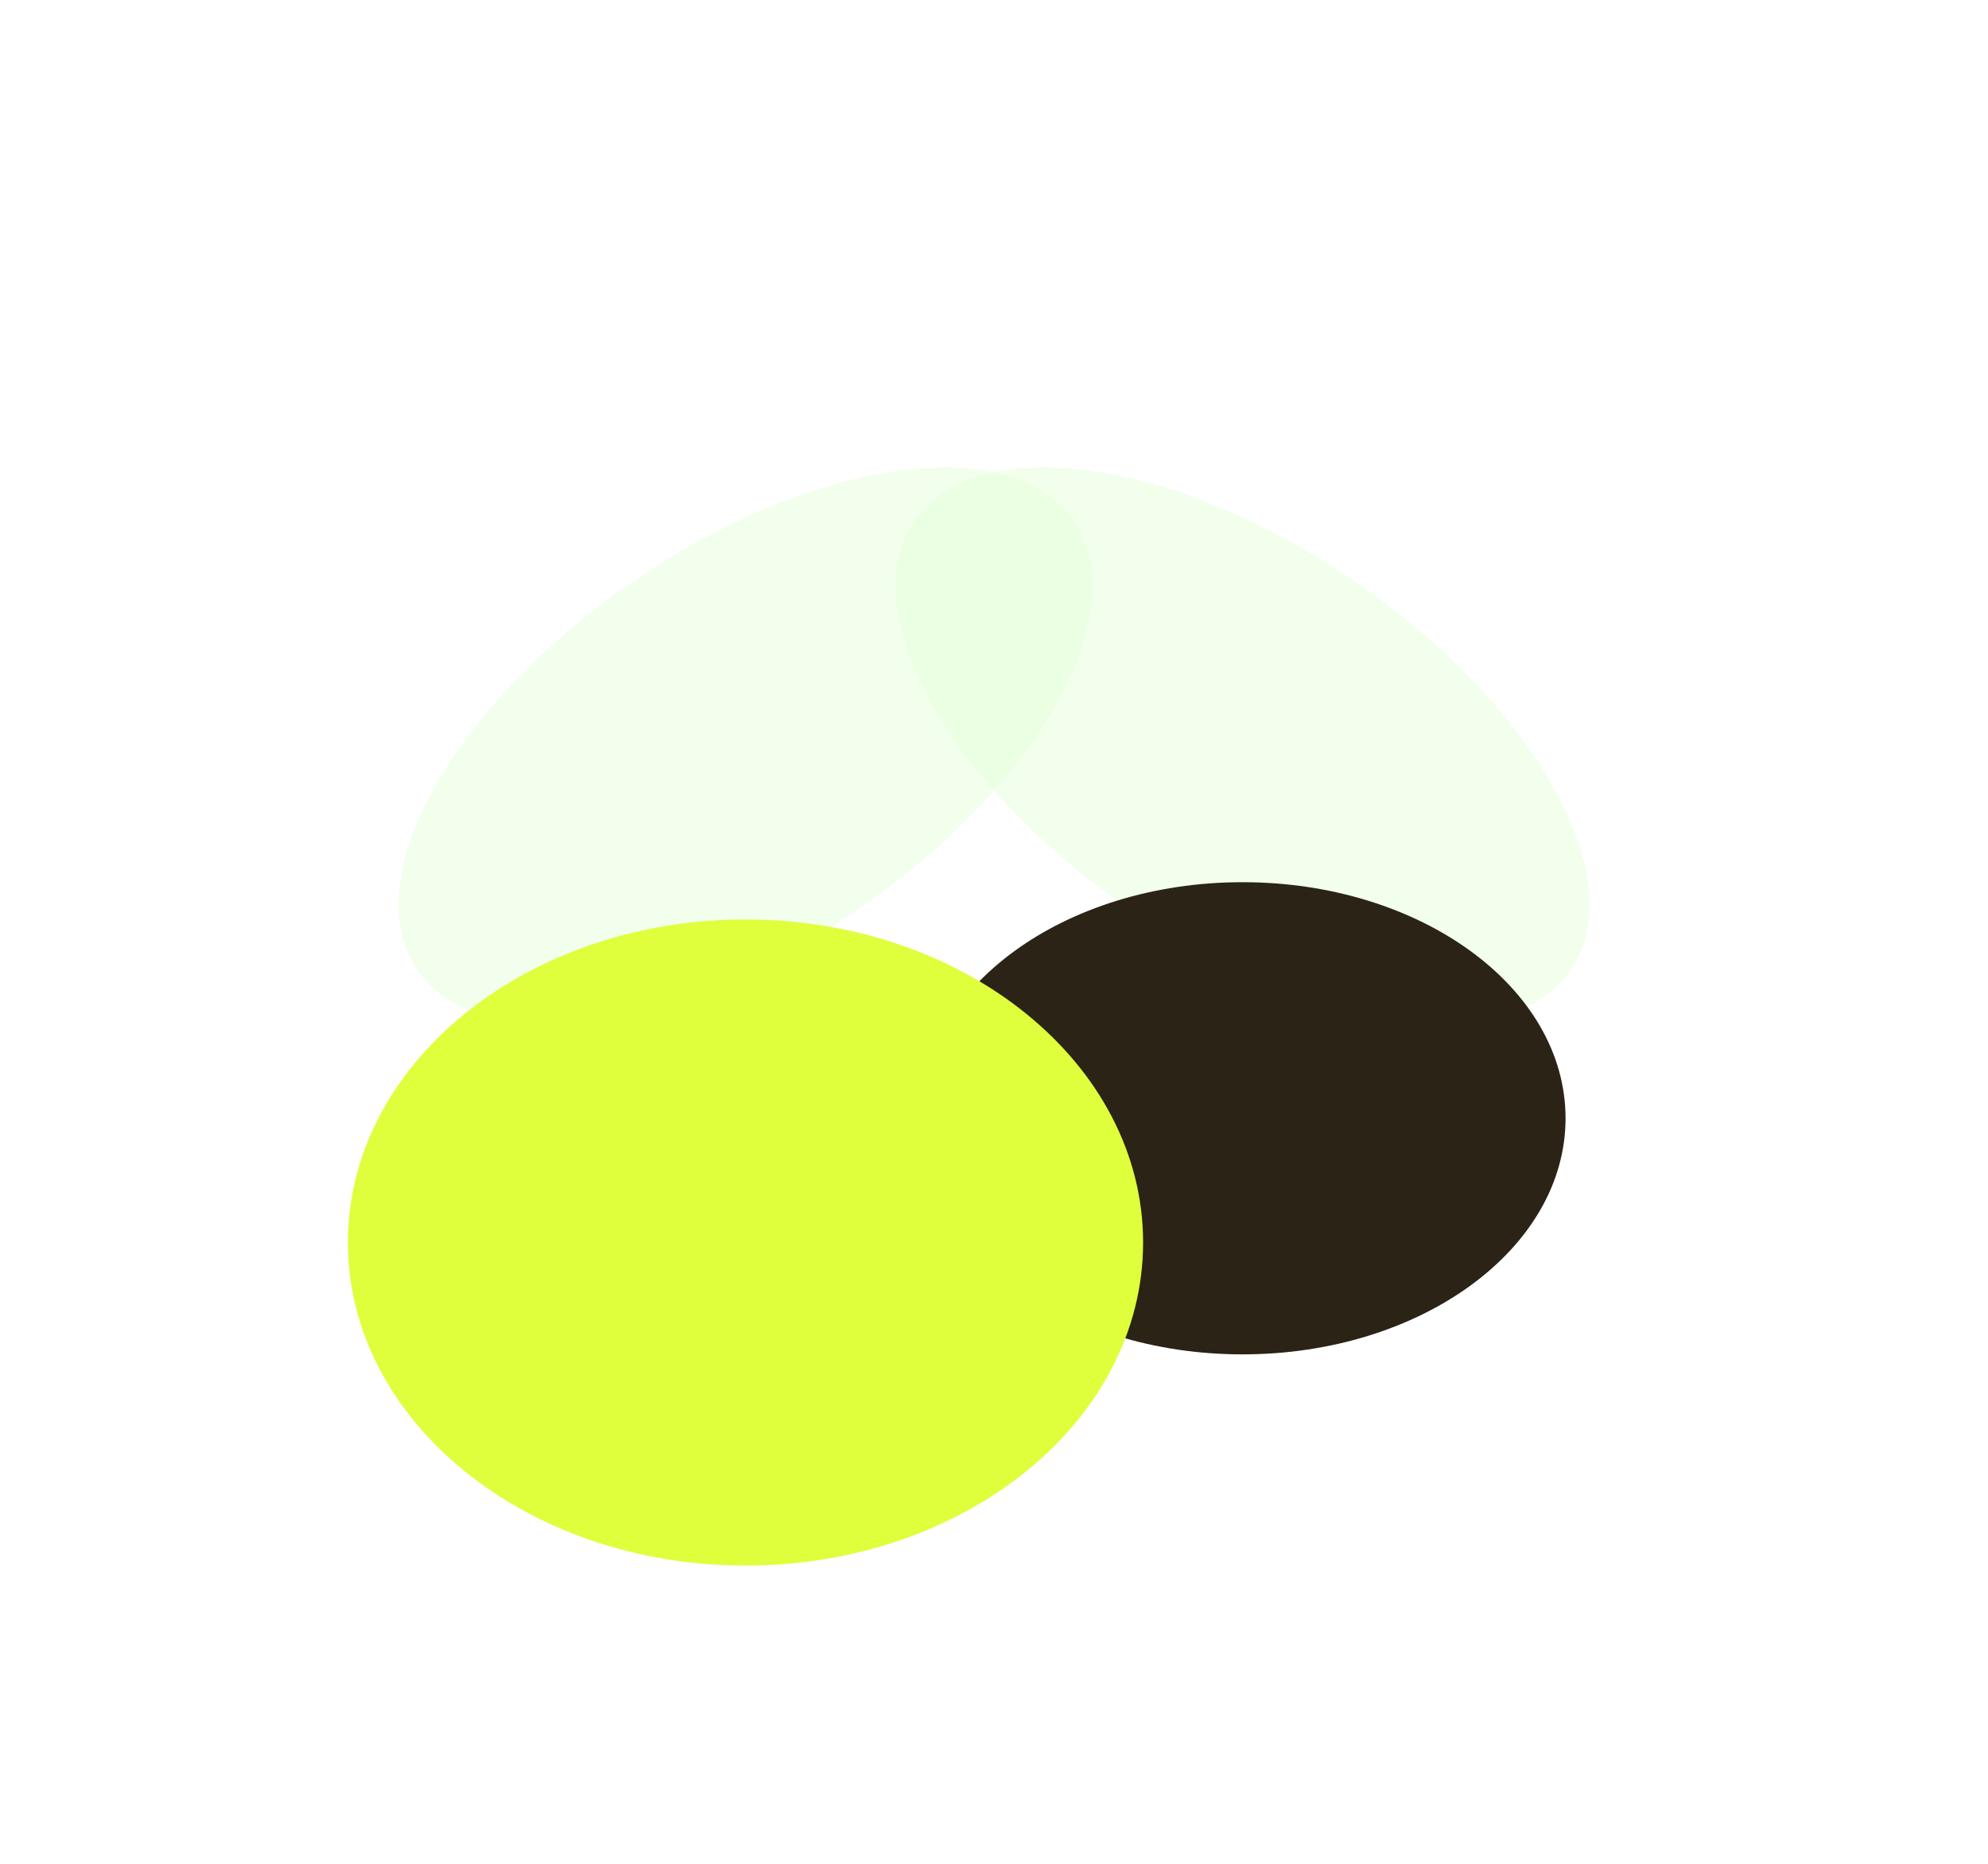
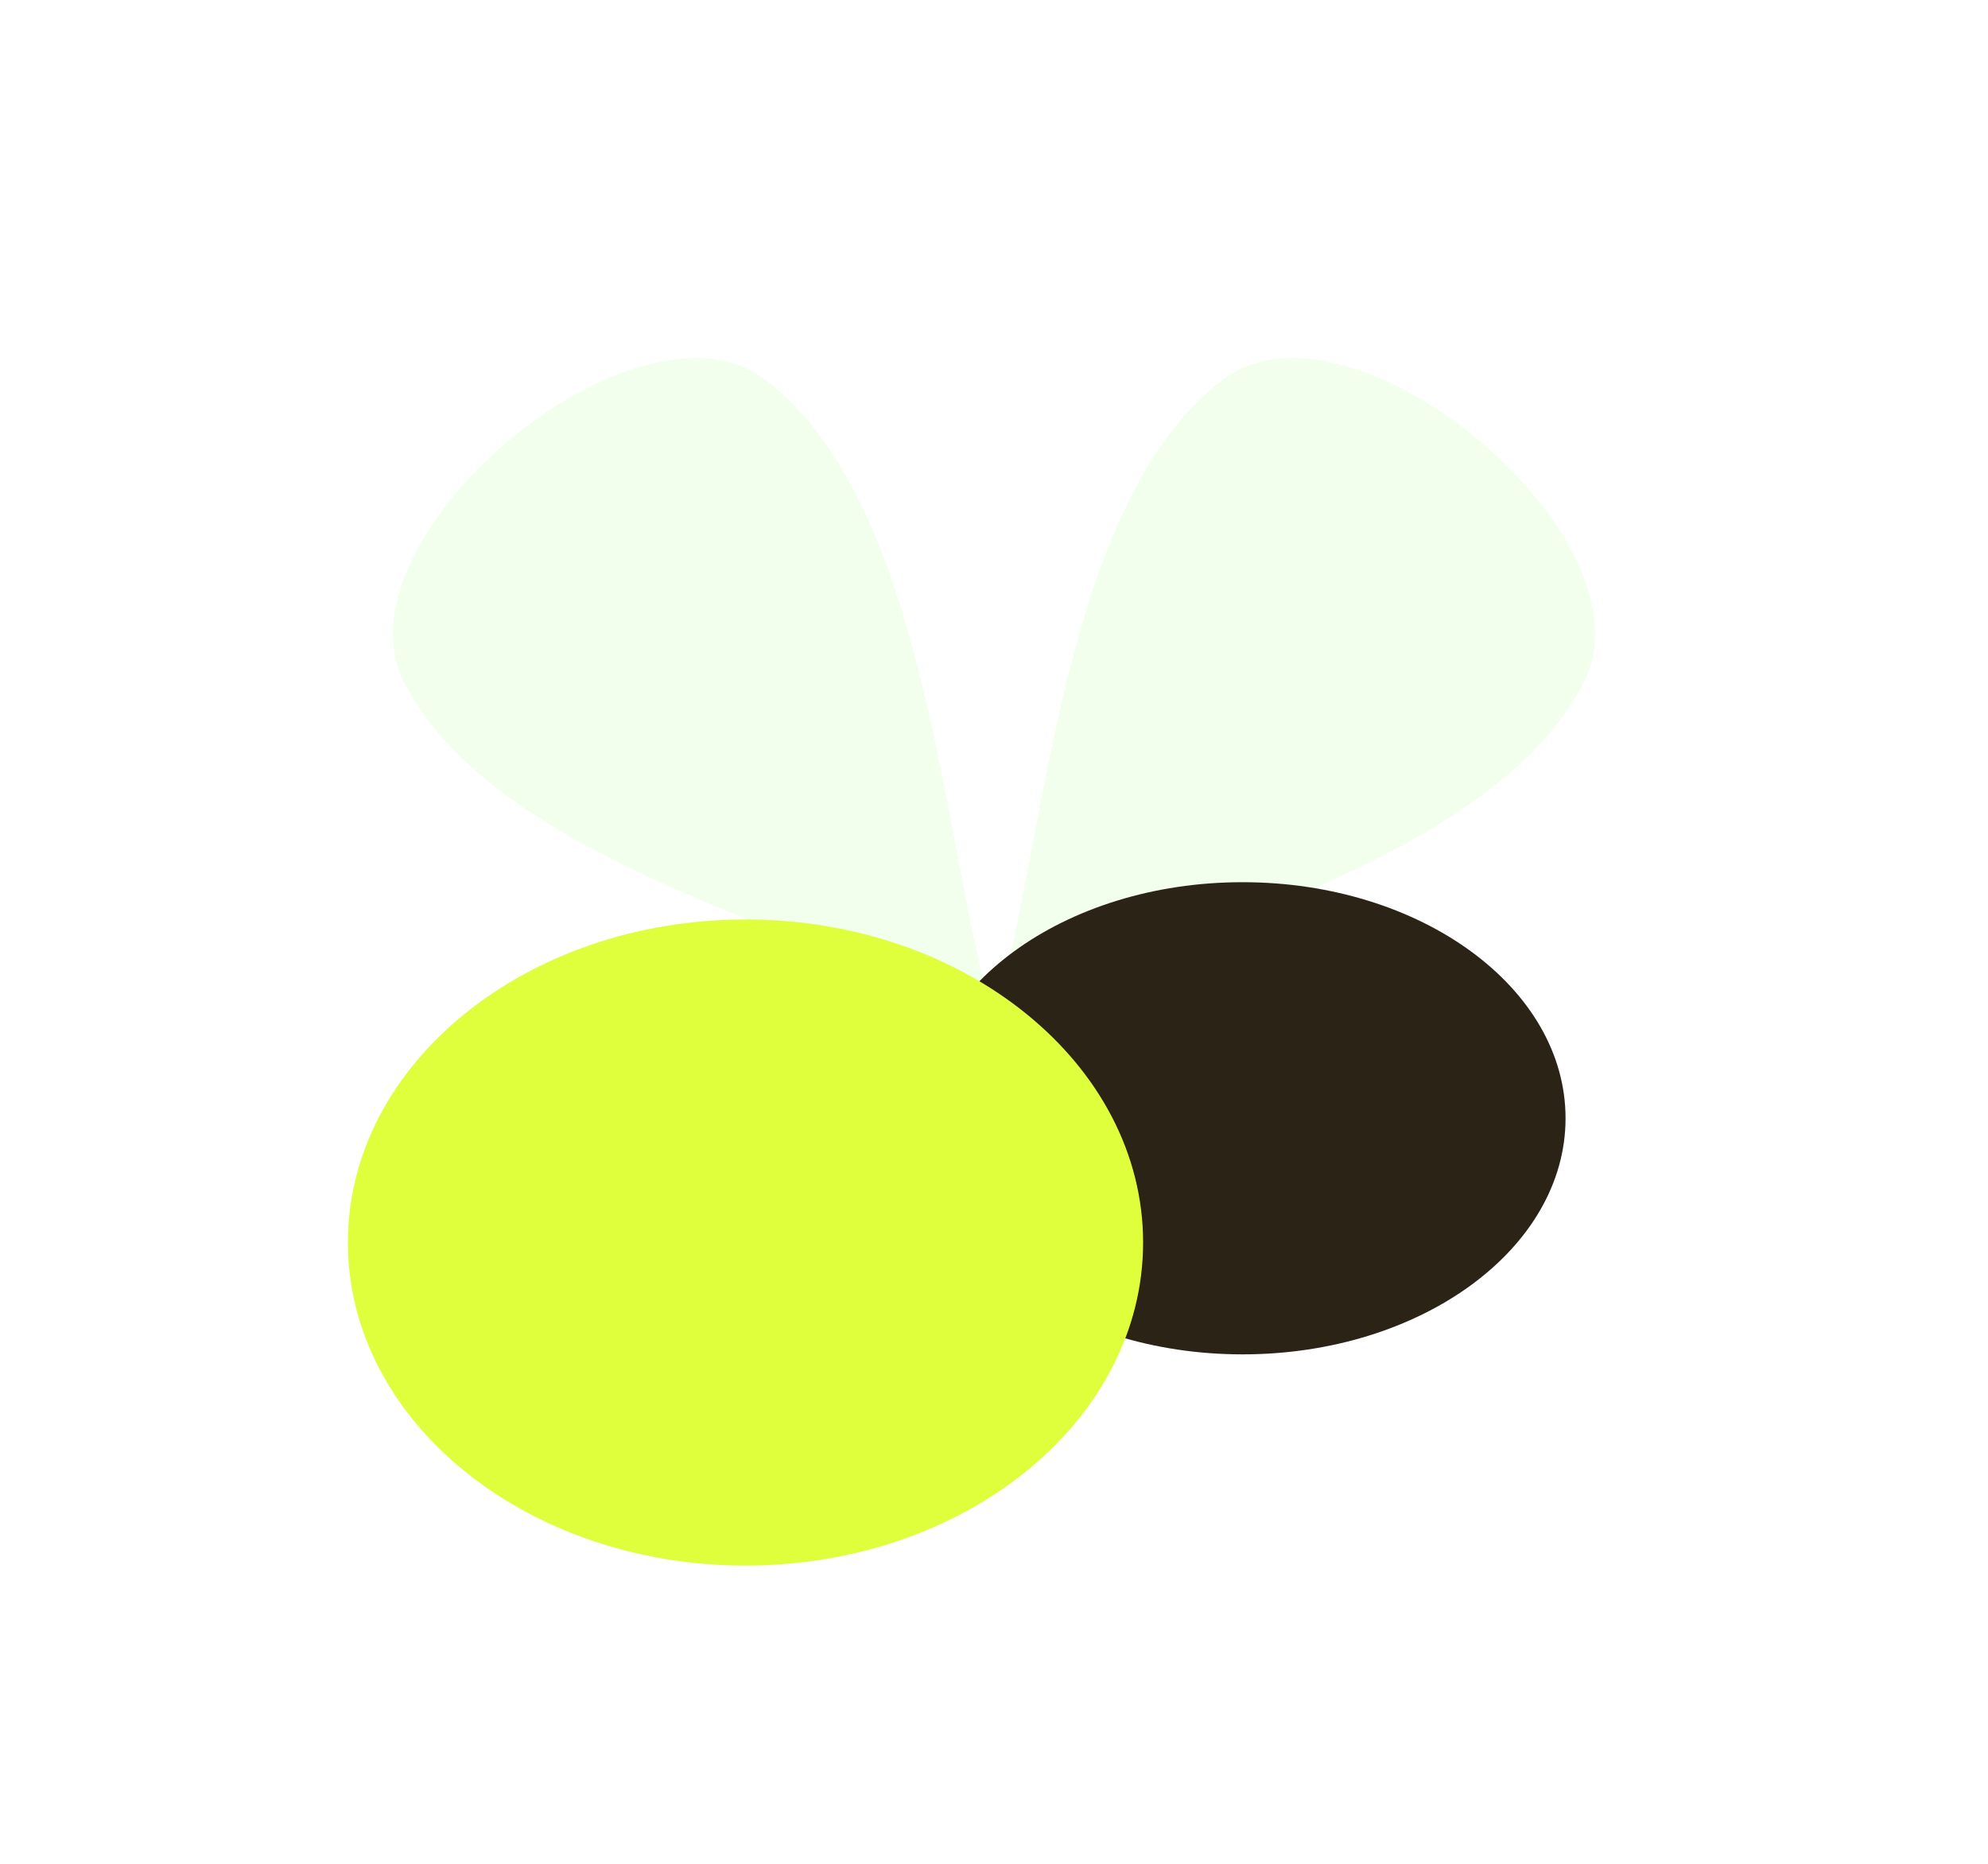
<svg xmlns="http://www.w3.org/2000/svg" viewBox="-7 -10 16 15" role="img" aria-labelledby="title">
  <defs />
-   <g id="wing-left" data-sprite="" transform="translate(-1 -4) rotate(-34.37747)">
-     <path d=" M3.2 0 A3.2 1.6 0 0 1 -3.2 0 A3.2 1.6 0 0 1 3.2 0" fill="rgba(230,255,220,.55)" fill-rule="nonzero" opacity="1" transform="matrix(1 0 0 1 0 0)" />
+   <g id="wing-left" data-sprite="" transform="translate(1 -1.8) rotate(-40)">
+     <path d="M0 0 C-.55 -1.3 -2.25 -3.5 -1.9 -5.1 C-1.65 -6.4 1.65 -6.4 1.9 -5.1 C2.25 -3.5 .55 -1.3 0 0 Z" fill="rgba(230,255,220,.55)" fill-rule="nonzero" opacity="1" transform="matrix(1 0 0 1 0 0)" />
  </g>
-   <g id="wing-right" data-sprite="" transform="translate(3 -4) rotate(34.37747)">
-     <path d=" M3.2 0 A3.2 1.6 0 0 1 -3.2 0 A3.2 1.6 0 0 1 3.2 0" fill="rgba(230,255,220,.55)" fill-rule="nonzero" opacity="1" transform="matrix(1 0 0 1 0 0)" />
+   <g id="wing-right" data-sprite="" transform="translate(1 -1.8) rotate(40)">
+     <path d="M0 0 C-.55 -1.3 -2.25 -3.5 -1.9 -5.1 C-1.65 -6.4 1.65 -6.4 1.9 -5.1 C2.25 -3.5 .55 -1.3 0 0 Z" fill="rgba(230,255,220,.55)" fill-rule="nonzero" opacity="1" transform="matrix(1 0 0 1 0 0)" />
  </g>
  <g id="head" data-sprite="" transform="translate(0 0) rotate(0)">
    <path d=" M5.6 -1 A2.6 1.9 0 0 1 0.4 -1 A2.6 1.9 0 0 1 5.6 -1" fill="#2a2316" data-scorched-fill="#17120d" fill-rule="nonzero" opacity="1" transform="matrix(1 0 0 1 0 0)" />
  </g>
  <g id="lamp" data-sprite="" transform="translate(0 0) rotate(0)">
    <path d=" M2.2 0 A3.2 2.6 0 0 1 -4.2 0 A3.2 2.6 0 0 1 2.2 0" fill="#dfff3c" data-scorched-fill="#3f4215" fill-rule="nonzero" opacity="1" transform="matrix(1 0 0 1 0 0)" />
  </g>
</svg>
